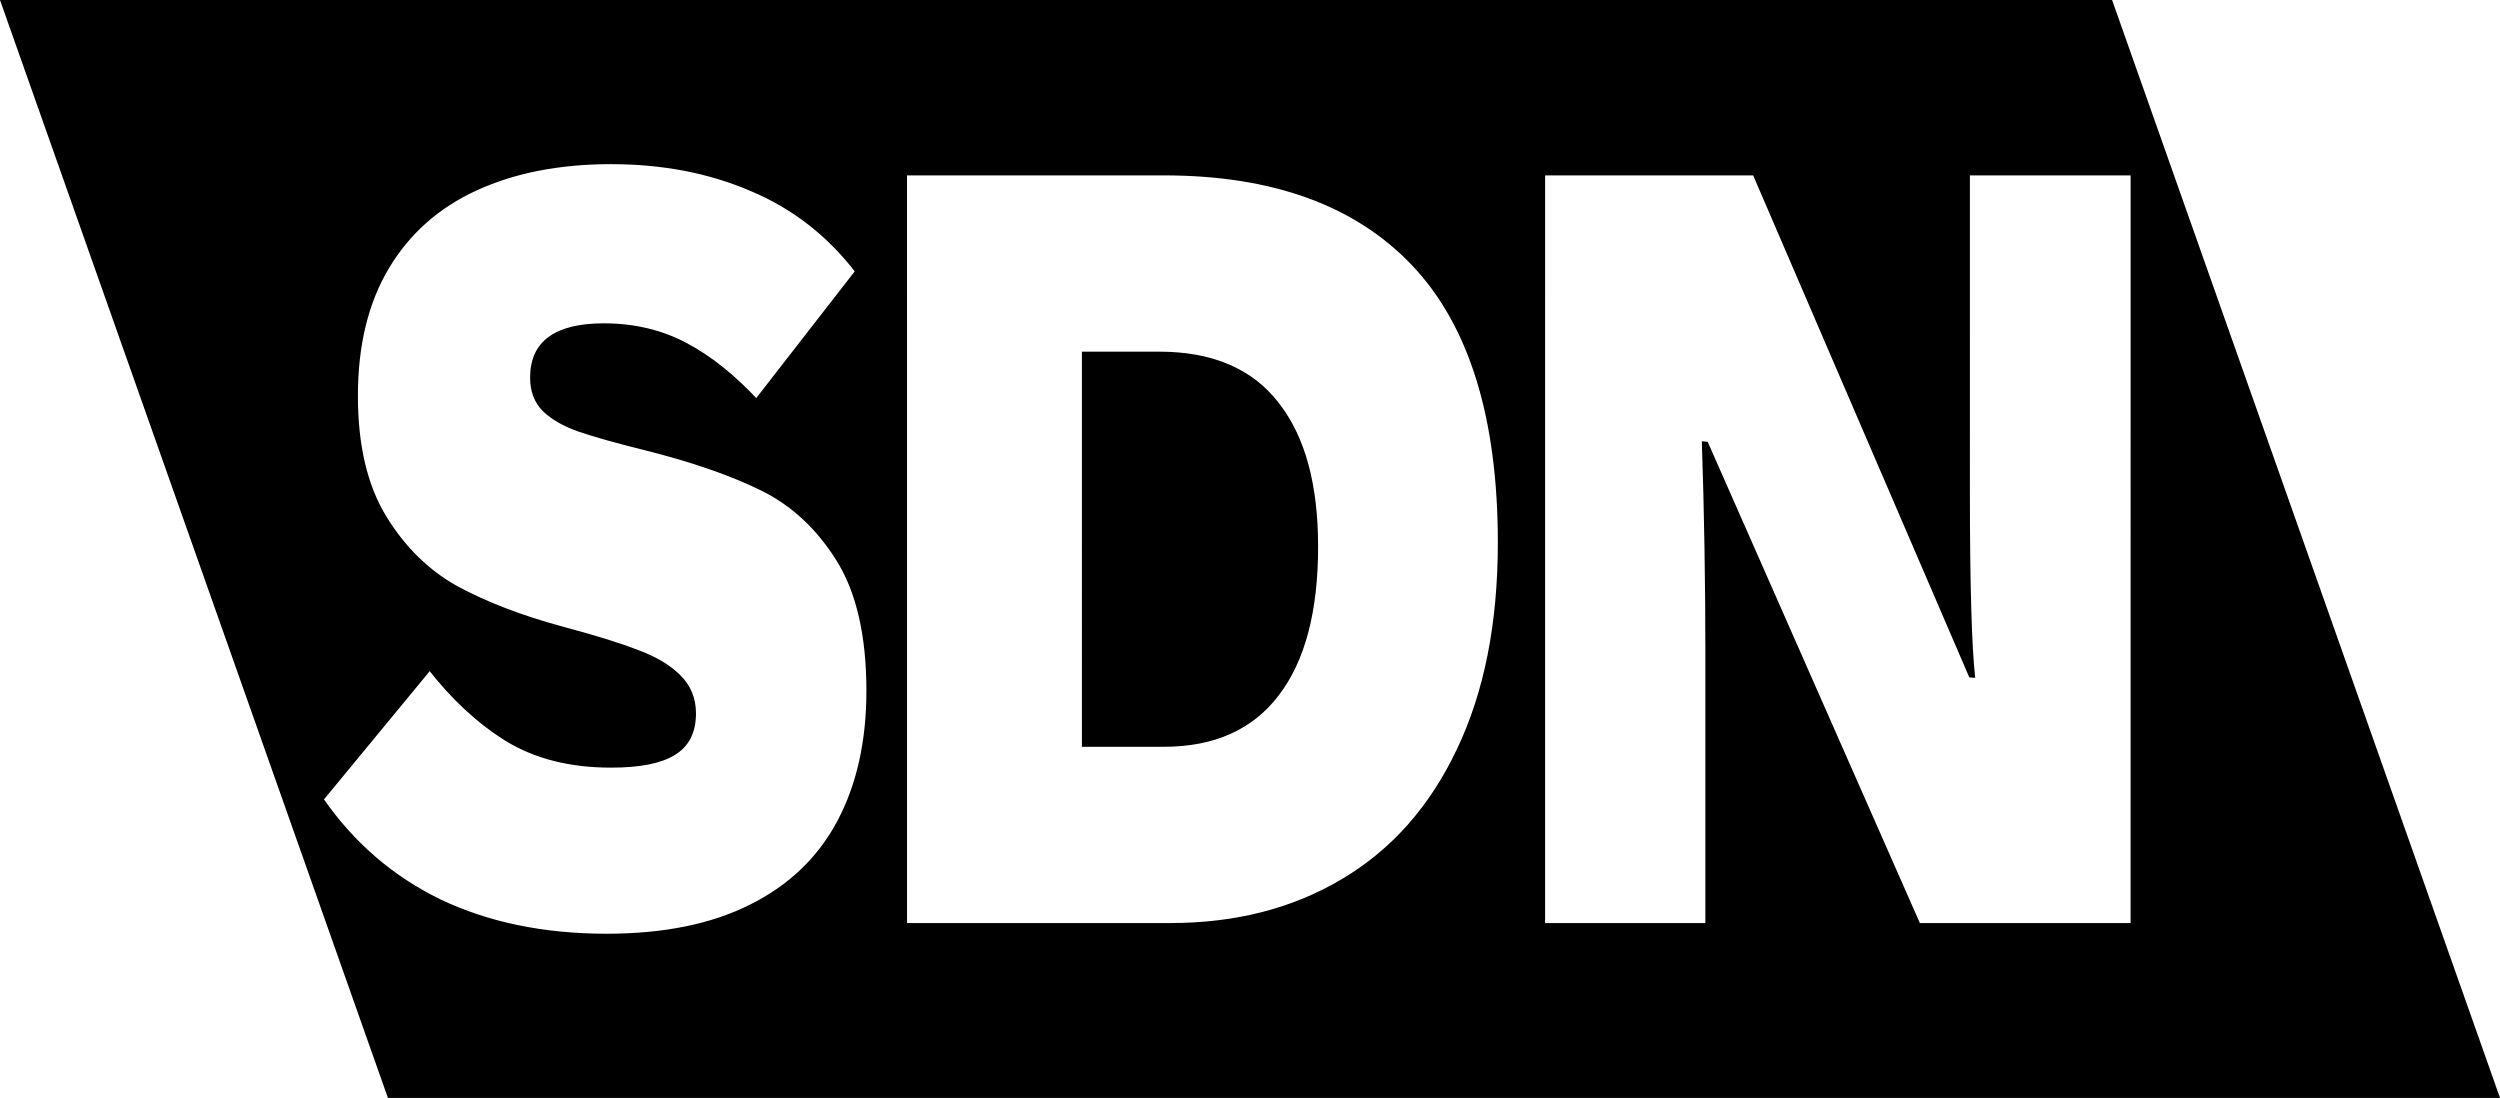
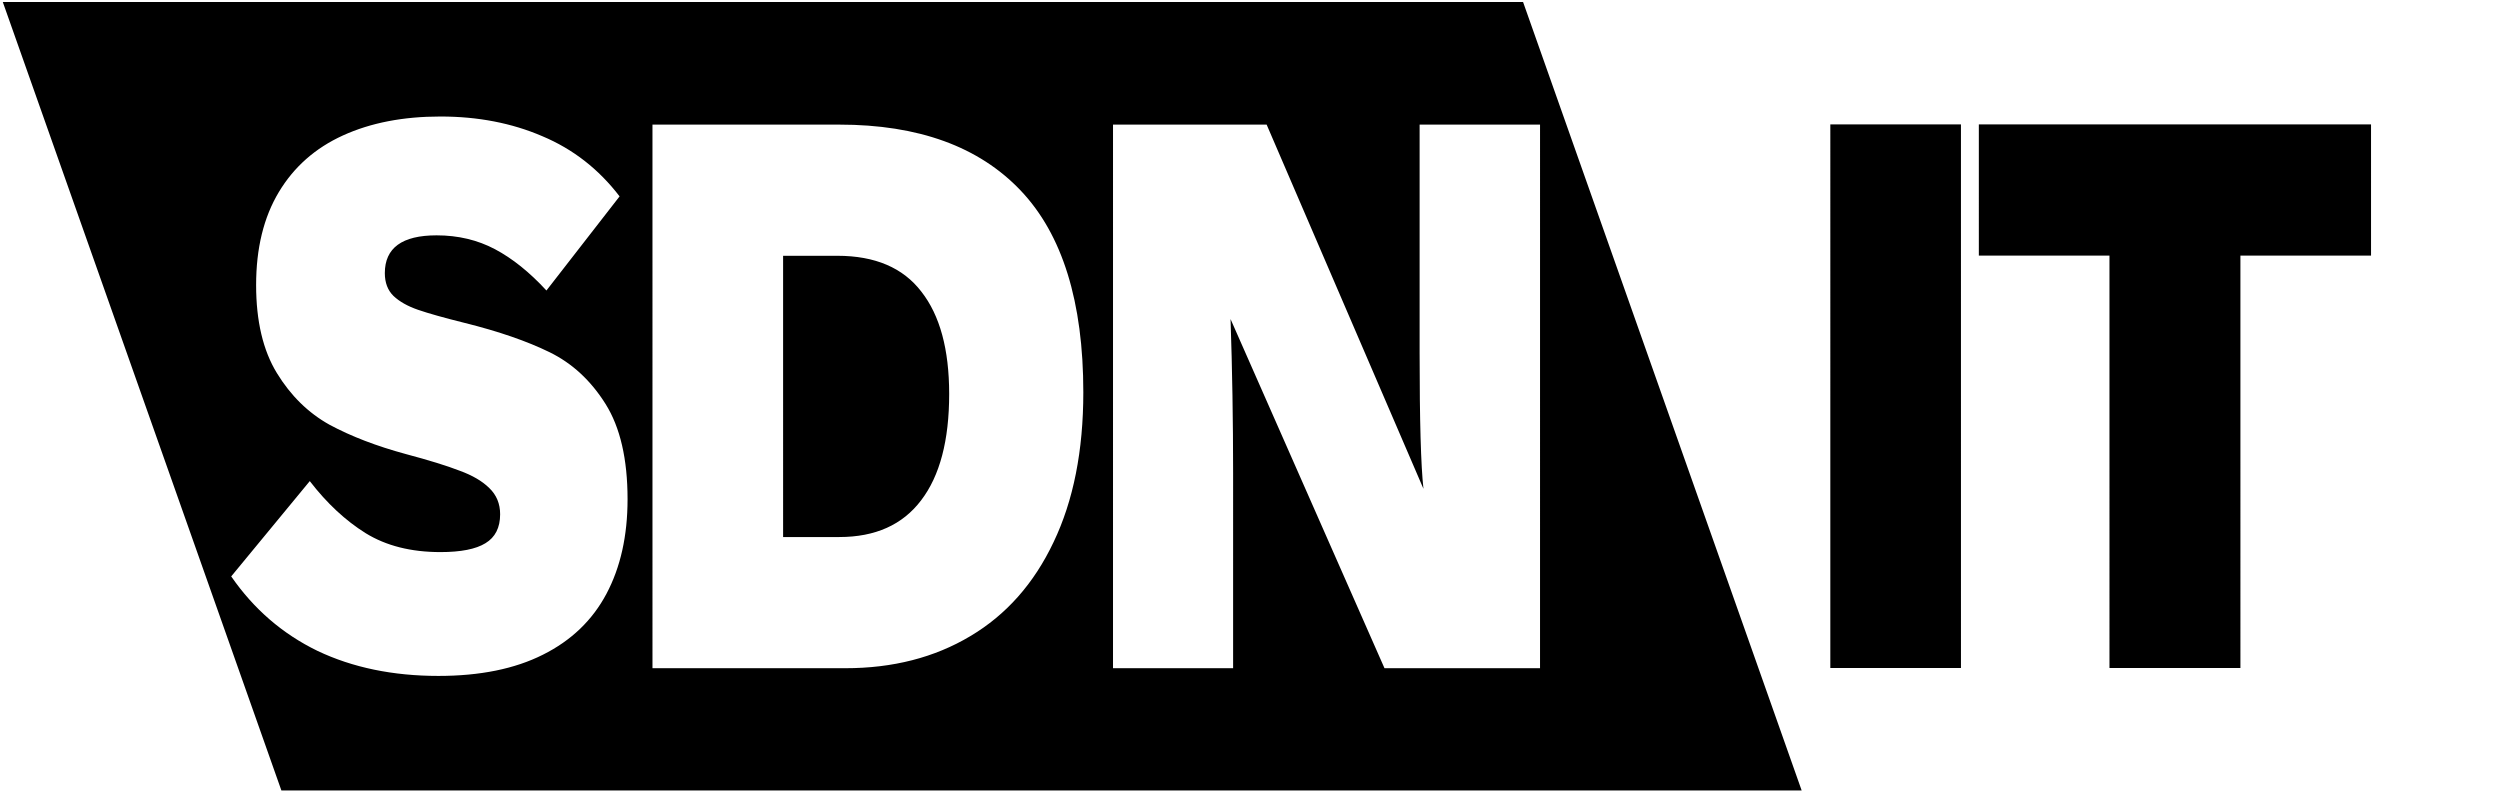
- <svg xmlns="http://www.w3.org/2000/svg" width="116.742mm" height="51.268mm" viewBox="0 0 116.742 51.268" version="1.1" id="svg1">
+ <svg xmlns="http://www.w3.org/2000/svg" width="161.742mm" height="51.268mm" viewBox="0 0 161.742 51.268" version="1.1" id="svg1">
  <defs id="defs1">
    <rect x="180.866" y="315.798" width="374.173" height="194.264" id="rect1" />
+     <rect x="180.866" y="315.798" width="374.173" height="194.264" id="rect1-6" />
  </defs>
  <g id="layer1" transform="translate(-29.59321,-56.983)">
-     <path id="rect2" style="fill:#000000;stroke:#000000;stroke-width:0.271;fill-opacity:1;opacity:1" d="M 9.594 60.571 L 9.594 114.675 L 107.951 114.675 L 107.951 60.571 L 9.594 60.571 z M 35.288 68.43 C 37.713 68.43 39.76 68.88 41.43 69.78 C 43.12 70.663 44.328 72.039 45.055 73.91 L 38.171 80.369 C 37.5 79.116 36.706 78.172 35.788 77.536 C 34.87 76.901 33.715 76.584 32.324 76.584 C 30.092 76.584 28.688 77.448 28.112 79.178 C 27.895 79.831 27.907 80.352 28.15 80.74 C 28.406 81.128 28.831 81.446 29.423 81.693 C 30.016 81.94 30.922 82.24 32.141 82.593 C 34.151 83.175 35.759 83.846 36.967 84.605 C 38.174 85.364 38.985 86.546 39.401 88.152 C 39.816 89.758 39.565 91.938 38.648 94.691 C 37.813 97.197 36.638 99.359 35.123 101.177 C 33.609 102.994 31.774 104.389 29.618 105.359 C 27.476 106.33 25.063 106.815 22.376 106.815 C 19.428 106.815 17.009 106.242 15.118 105.095 C 13.247 103.93 11.955 102.227 11.241 99.986 L 18.503 93.447 C 19.099 94.964 19.908 96.156 20.928 97.021 C 21.962 97.885 23.43 98.318 25.331 98.318 C 26.654 98.318 27.693 98.115 28.448 97.709 C 29.217 97.303 29.754 96.641 30.06 95.723 C 30.301 95 30.267 94.4 29.957 93.923 C 29.661 93.447 29.153 93.05 28.432 92.732 C 27.731 92.397 26.7 92.017 25.34 91.593 C 23.621 91.046 22.198 90.376 21.072 89.582 C 19.965 88.77 19.222 87.587 18.844 86.034 C 18.466 84.481 18.689 82.469 19.512 79.998 C 20.352 77.475 21.55 75.348 23.104 73.619 C 24.658 71.889 26.475 70.592 28.554 69.728 C 30.633 68.863 32.878 68.43 35.288 68.43 z M 48.823 68.986 L 60.911 68.986 C 66.035 68.986 69.445 70.495 71.14 73.513 C 72.834 76.531 72.647 81.146 70.577 87.358 C 69.242 91.364 67.461 94.788 65.233 97.629 C 63.019 100.471 60.504 102.624 57.688 104.088 C 54.886 105.553 51.949 106.286 48.877 106.286 L 36.397 106.286 L 48.823 68.986 z M 78.619 68.986 L 88.558 68.986 L 90.378 93.976 C 90.736 92.405 91.688 89.299 93.234 84.658 L 98.455 68.986 L 106.246 68.986 L 93.819 106.286 L 83.756 106.286 L 81.778 82.328 C 80.736 85.787 79.618 89.308 78.425 92.891 L 73.962 106.286 L 66.192 106.286 L 78.619 68.986 z M 54.276 77.987 L 47.847 97.285 L 51.483 97.285 C 53.811 97.285 55.854 96.447 57.611 94.77 C 59.381 93.094 60.799 90.658 61.863 87.464 C 62.88 84.411 63.06 82.073 62.402 80.449 C 61.764 78.808 60.227 77.987 57.788 77.987 L 54.276 77.987 z " transform="matrix(1,0,0.3331515,0.9428733,0,0)" />
+     <path id="rect2" style="fill:#000000;stroke:none;stroke-width:0.271;fill-opacity:1" d="M 9.594 60.571 L 9.594 114.675 L 107.951 114.675 L 107.951 60.571 L 9.594 60.571 z M 35.288 68.43 C 37.713 68.43 39.76 68.88 41.43 69.78 C 43.12 70.663 44.328 72.039 45.055 73.91 L 38.171 80.369 C 37.5 79.116 36.706 78.172 35.788 77.536 C 34.87 76.901 33.715 76.584 32.324 76.584 C 30.092 76.584 28.688 77.448 28.112 79.178 C 27.895 79.831 27.907 80.352 28.15 80.74 C 28.406 81.128 28.831 81.446 29.423 81.693 C 30.016 81.94 30.922 82.24 32.141 82.593 C 34.151 83.175 35.759 83.846 36.967 84.605 C 38.174 85.364 38.985 86.546 39.401 88.152 C 39.816 89.758 39.565 91.938 38.648 94.691 C 37.813 97.197 36.638 99.359 35.123 101.177 C 33.609 102.994 31.774 104.389 29.618 105.359 C 27.476 106.33 25.063 106.815 22.376 106.815 C 19.428 106.815 17.009 106.242 15.118 105.095 C 13.247 103.93 11.955 102.227 11.241 99.986 L 18.503 93.447 C 19.099 94.964 19.908 96.156 20.928 97.021 C 21.962 97.885 23.43 98.318 25.331 98.318 C 26.654 98.318 27.693 98.115 28.448 97.709 C 29.217 97.303 29.754 96.641 30.06 95.723 C 30.301 95 30.267 94.4 29.957 93.923 C 29.661 93.447 29.153 93.05 28.432 92.732 C 27.731 92.397 26.7 92.017 25.34 91.593 C 23.621 91.046 22.198 90.376 21.072 89.582 C 19.965 88.77 19.222 87.587 18.844 86.034 C 18.466 84.481 18.689 82.469 19.512 79.998 C 20.352 77.475 21.55 75.348 23.104 73.619 C 24.658 71.889 26.475 70.592 28.554 69.728 C 30.633 68.863 32.878 68.43 35.288 68.43 z M 125.031 68.973 L 112.604 106.273 L 121.056 106.273 L 133.482 68.973 L 125.031 68.973 z M 134.639 68.973 L 131.641 77.973 L 140.092 77.973 L 130.664 106.273 L 139.136 106.273 L 148.564 77.973 L 157.015 77.973 L 160.013 68.973 L 134.639 68.973 z M 48.823 68.986 L 60.911 68.986 C 66.035 68.986 69.445 70.495 71.14 73.513 C 72.834 76.531 72.647 81.146 70.577 87.358 C 69.242 91.364 67.461 94.788 65.233 97.629 C 63.019 100.471 60.504 102.624 57.688 104.088 C 54.886 105.553 51.949 106.286 48.877 106.286 L 36.397 106.286 L 48.823 68.986 z M 78.619 68.986 L 88.558 68.986 L 90.378 93.976 C 90.736 92.405 91.688 89.299 93.234 84.658 L 98.455 68.986 L 106.246 68.986 L 93.819 106.286 L 83.756 106.286 L 81.778 82.328 C 80.736 85.787 79.618 89.308 78.425 92.891 L 73.962 106.286 L 66.192 106.286 L 78.619 68.986 z M 54.276 77.987 L 47.847 97.285 L 51.483 97.285 C 53.811 97.285 55.854 96.447 57.611 94.77 C 59.381 93.094 60.799 90.658 61.863 87.464 C 62.88 84.411 63.06 82.073 62.402 80.449 C 61.764 78.808 60.227 77.987 57.788 77.987 L 54.276 77.987 z " transform="matrix(1,0,0.3331515,0.9428733,0,0)" />
  </g>
</svg>
